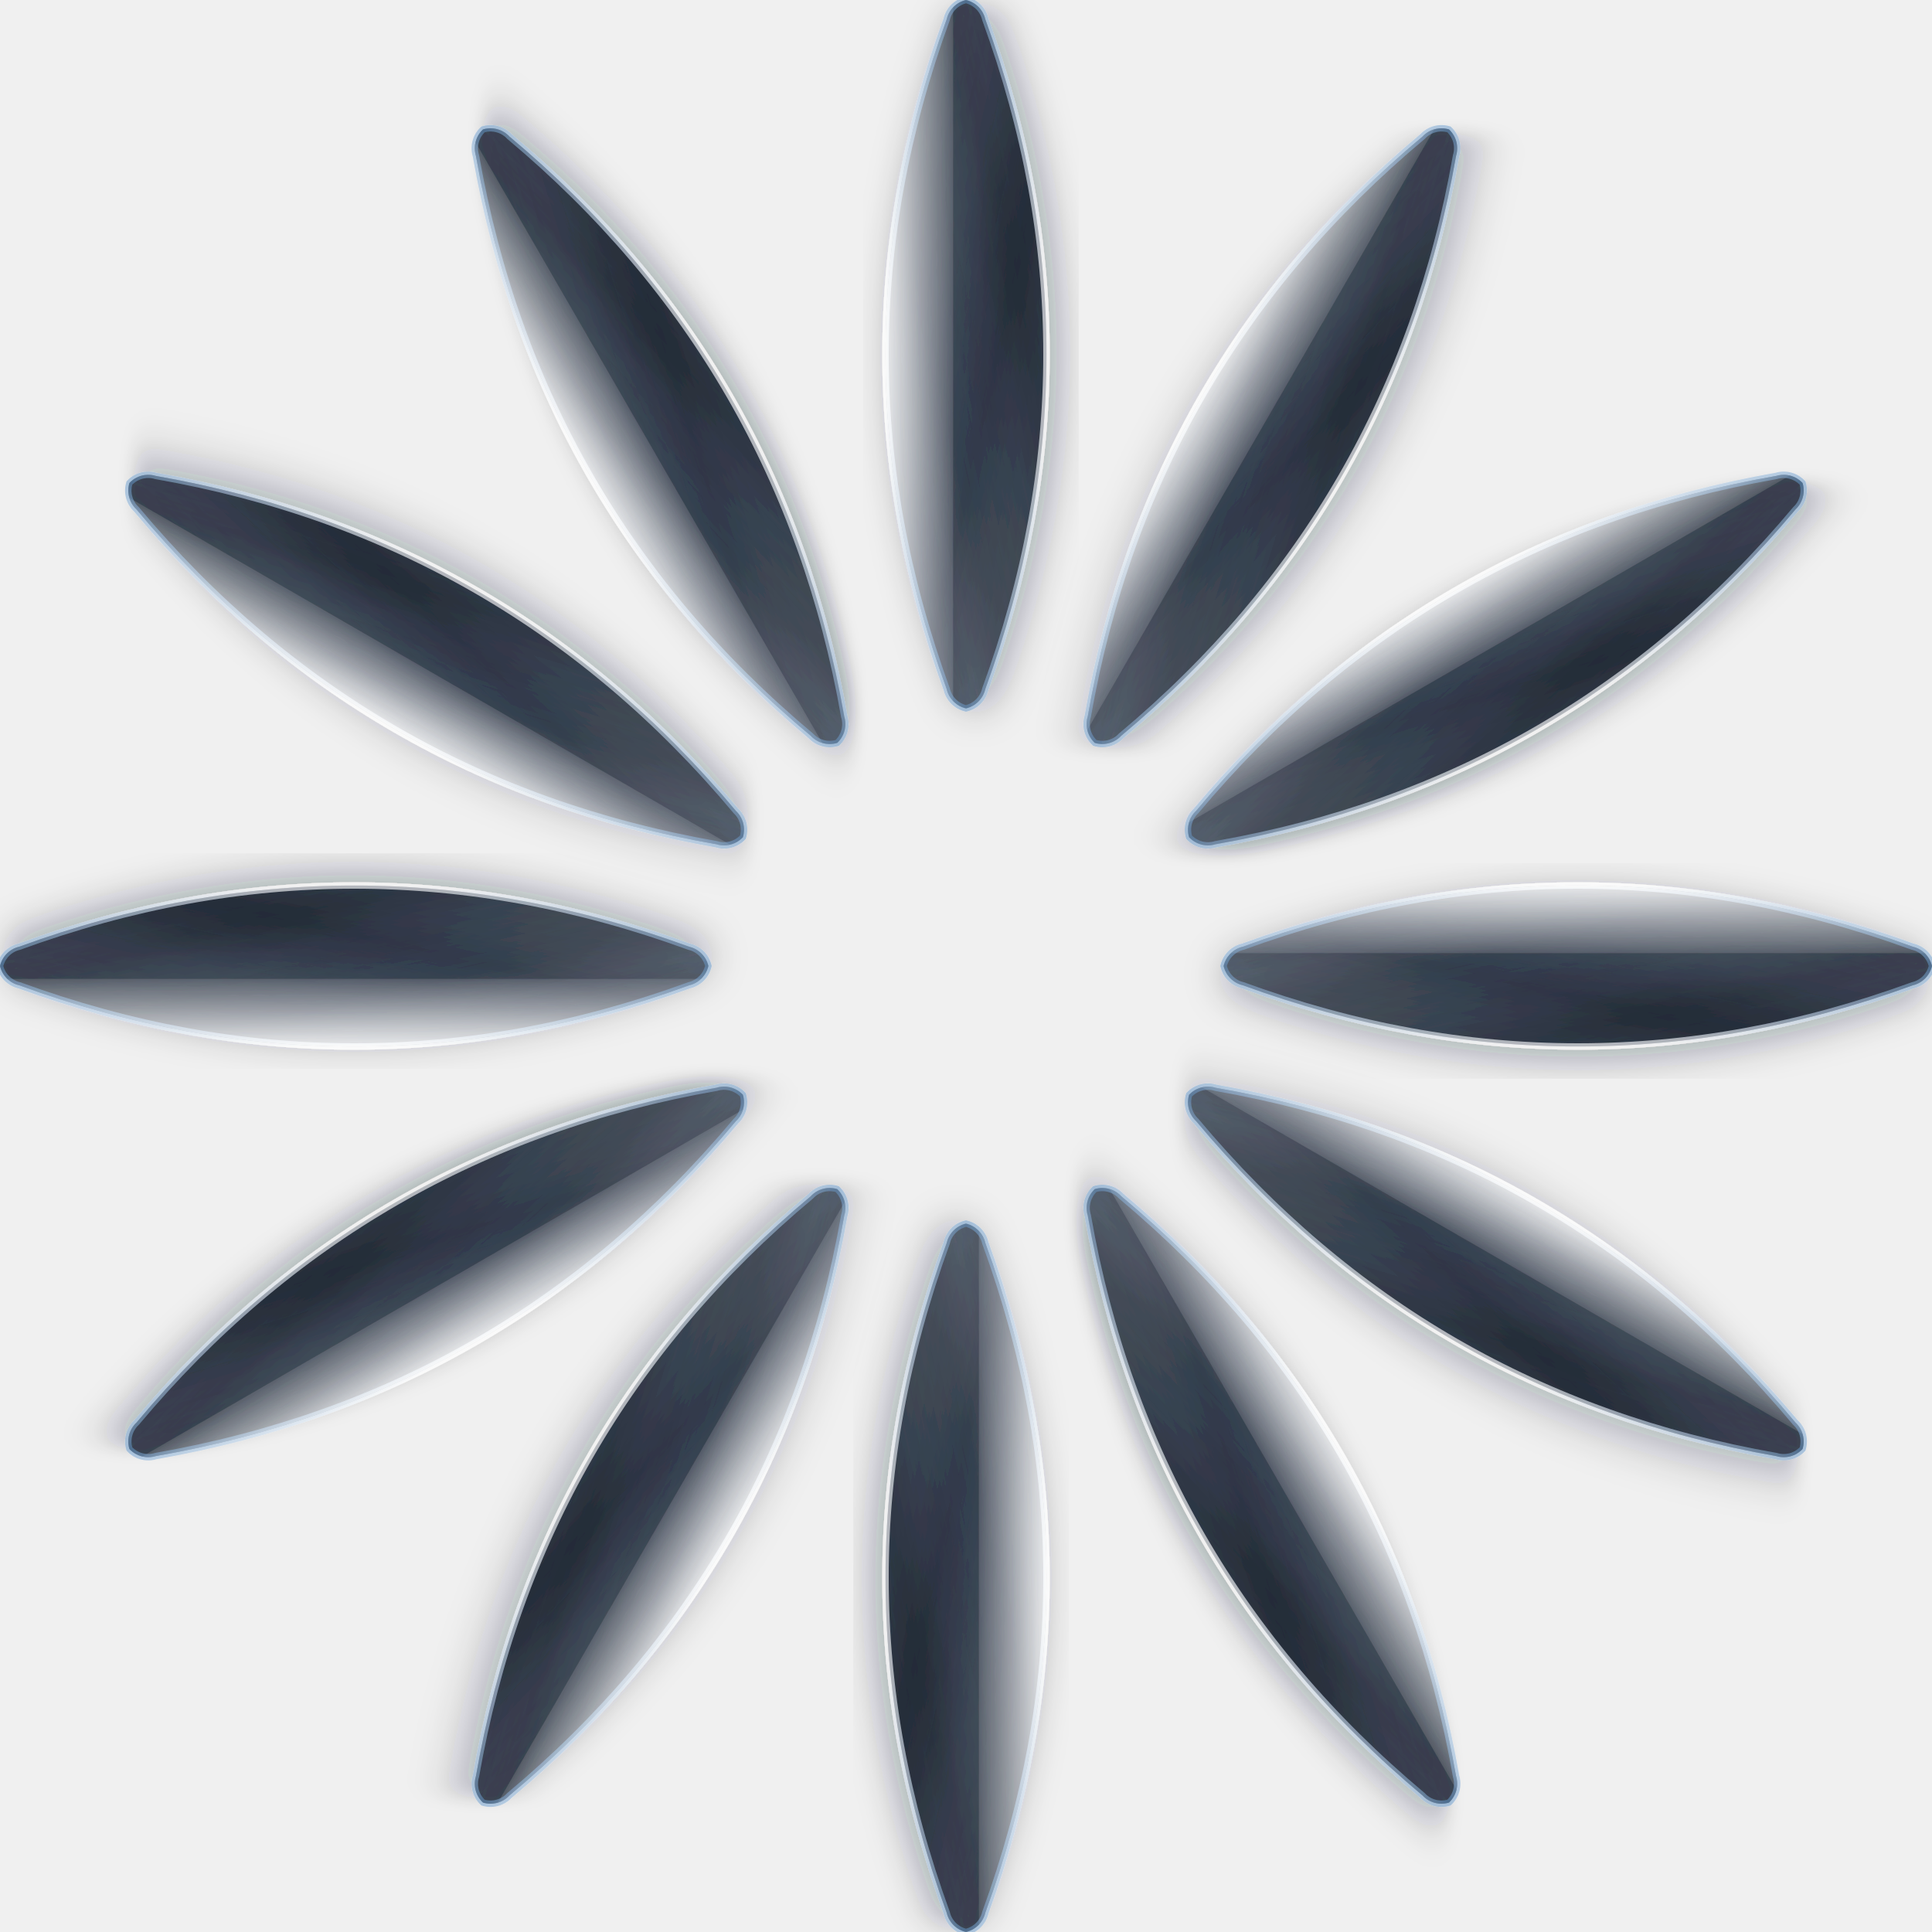
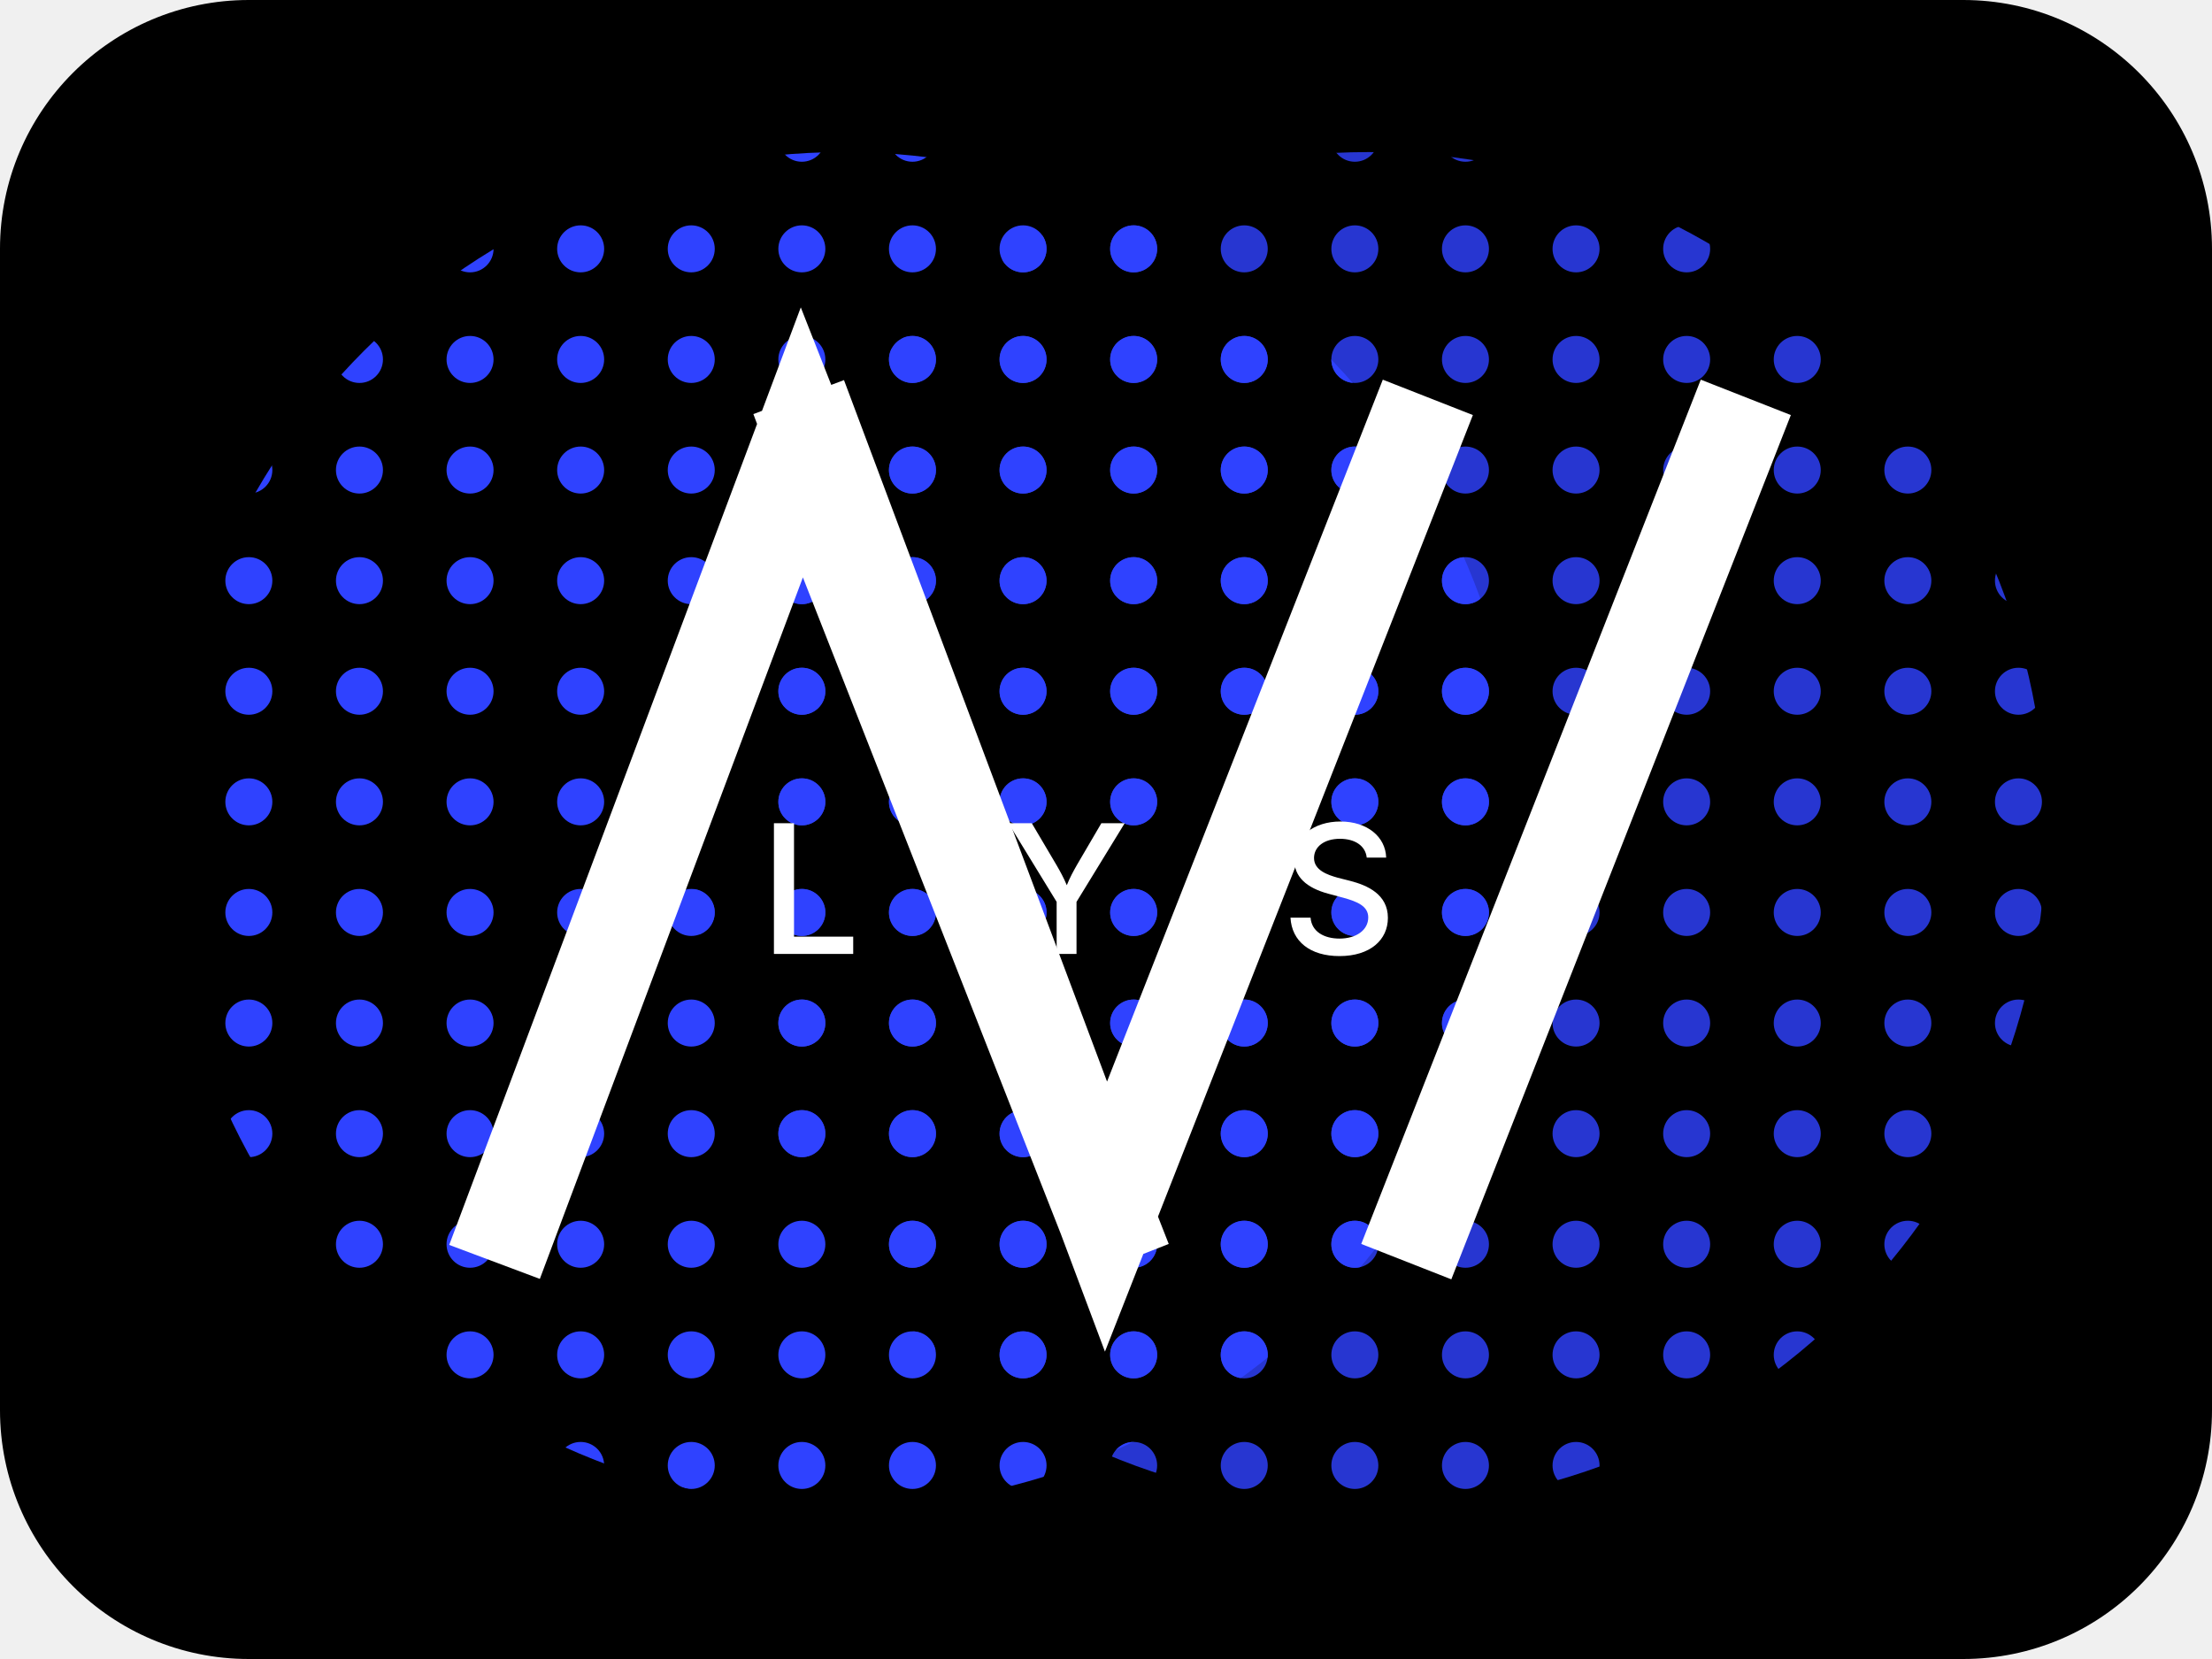
- <svg xmlns="http://www.w3.org/2000/svg" viewBox="100 100 300 300">
+ <svg xmlns="http://www.w3.org/2000/svg" viewBox="0 0 160 120">
  <defs>
-     <clipPath id="topClip">
-       <rect x="30" y="-25" width="130" height="23" />
+     <pattern id="d" width="8" height="8" patternUnits="userSpaceOnUse">
+       <circle cx="2" cy="2" r="1.7" fill="#2f42ff" />
+     </pattern>
+     <clipPath id="l">
+       <circle cx="61" cy="60" r="49" />
    </clipPath>
-     <path id="blade" d="M 40,0 A 4,4 0 0 1 43,-3 Q 95,-22 147,-3 A 4,4 0 0 1 150,0 A 4,4 0 0 1 147,3 Q 95,22 43,3 A 4,4 0 0 1 40,0 Z" />
-     <linearGradient id="specular" x1="0%" y1="0%" x2="0%" y2="100%">
-       <stop offset="0%" stop-color="#ffffff" stop-opacity="0.85" />
-       <stop offset="25%" stop-color="#ffffff" stop-opacity="0.4" />
-       <stop offset="50%" stop-color="#ffffff" stop-opacity="0" />
-       <stop offset="100%" stop-color="#ffffff" stop-opacity="0" />
-     </linearGradient>
-     <linearGradient id="glassBorder" x1="0%" y1="0%" x2="0%" y2="100%">
-       <stop offset="0%" stop-color="#ffffff" stop-opacity="0.8" />
-       <stop offset="50%" stop-color="#6699cc" stop-opacity="0.5" />
-       <stop offset="100%" stop-color="#ffffff" stop-opacity="0.65" />
-     </linearGradient>
-     <filter id="shadow" x="-20%" y="-20%" width="140%" height="140%">
-       <feDropShadow dx="0" dy="1.5" stdDeviation="3" flood-color="#111827" flood-opacity="0.35" />
-     </filter>
-     <linearGradient id="glassFill" x1="0%" y1="0%" x2="100%" y2="100%">
-       <stop offset="0%" stop-color="#374151" stop-opacity="0.9" />
-       <stop offset="30%" stop-color="#4b5563" stop-opacity="0.8" />
-       <stop offset="70%" stop-color="#1f2937" stop-opacity="0.9" />
-       <stop offset="100%" stop-color="#374151" stop-opacity="0.9" />
-     </linearGradient>
-     <linearGradient id="prism" x1="0%" y1="0%" x2="100%" y2="100%">
-       <stop offset="0%" stop-color="#111827" stop-opacity="0.95" />
-       <stop offset="20%" stop-color="#374151" stop-opacity="0.85" />
-       <stop offset="40%" stop-color="#0f172a" stop-opacity="0.95" />
-       <stop offset="60%" stop-color="#1f2937" stop-opacity="0.85" />
-       <stop offset="80%" stop-color="#111827" stop-opacity="0.95" />
-       <stop offset="100%" stop-color="#374151" stop-opacity="0.75" />
-     </linearGradient>
-     <linearGradient id="innerLight" x1="100%" y1="0%" x2="0%" y2="100%">
-       <stop offset="0%" stop-color="#ffffff" stop-opacity="0" />
-       <stop offset="40%" stop-color="#6b7280" stop-opacity="0.3" />
-       <stop offset="60%" stop-color="#111827" stop-opacity="0.2" />
-       <stop offset="100%" stop-color="#ffffff" stop-opacity="0" />
-     </linearGradient>
+     <clipPath id="r">
+       <circle cx="99" cy="60" r="49" />
+     </clipPath>
  </defs>
-   <g transform="translate(250,250)">
-     <g transform="rotate(0)" filter="url(#shadow)">
-       <use href="#blade" fill="url(#glassFill)" />
-       <use href="#blade" fill="url(#innerLight)" />
-       <use href="#blade" fill="url(#prism)" opacity="0.3" />
-       <use href="#blade" fill="url(#specular)" clip-path="url(#topClip)" />
-       <use href="#blade" fill="none" stroke="url(#glassBorder)" stroke-width="1" />
-     </g>
-     <g transform="rotate(30)" filter="url(#shadow)">
-       <use href="#blade" fill="url(#glassFill)" />
-       <use href="#blade" fill="url(#innerLight)" />
-       <use href="#blade" fill="url(#prism)" opacity="0.3" />
-       <use href="#blade" fill="url(#specular)" clip-path="url(#topClip)" />
-       <use href="#blade" fill="none" stroke="url(#glassBorder)" stroke-width="1" />
-     </g>
-     <g transform="rotate(60)" filter="url(#shadow)">
-       <use href="#blade" fill="url(#glassFill)" />
-       <use href="#blade" fill="url(#innerLight)" />
-       <use href="#blade" fill="url(#prism)" opacity="0.3" />
-       <use href="#blade" fill="url(#specular)" clip-path="url(#topClip)" />
-       <use href="#blade" fill="none" stroke="url(#glassBorder)" stroke-width="1" />
-     </g>
-     <g transform="rotate(90)" filter="url(#shadow)">
-       <use href="#blade" fill="url(#glassFill)" />
-       <use href="#blade" fill="url(#innerLight)" />
-       <use href="#blade" fill="url(#prism)" opacity="0.3" />
-       <use href="#blade" fill="url(#specular)" clip-path="url(#topClip)" />
-       <use href="#blade" fill="none" stroke="url(#glassBorder)" stroke-width="1" />
-     </g>
-     <g transform="rotate(120)" filter="url(#shadow)">
-       <use href="#blade" fill="url(#glassFill)" />
-       <use href="#blade" fill="url(#innerLight)" />
-       <use href="#blade" fill="url(#prism)" opacity="0.3" />
-       <use href="#blade" fill="url(#specular)" clip-path="url(#topClip)" />
-       <use href="#blade" fill="none" stroke="url(#glassBorder)" stroke-width="1" />
-     </g>
-     <g transform="rotate(150)" filter="url(#shadow)">
-       <use href="#blade" fill="url(#glassFill)" />
-       <use href="#blade" fill="url(#innerLight)" />
-       <use href="#blade" fill="url(#prism)" opacity="0.3" />
-       <use href="#blade" fill="url(#specular)" clip-path="url(#topClip)" />
-       <use href="#blade" fill="none" stroke="url(#glassBorder)" stroke-width="1" />
-     </g>
-     <g transform="rotate(180)" filter="url(#shadow)">
-       <use href="#blade" fill="url(#glassFill)" />
-       <use href="#blade" fill="url(#innerLight)" />
-       <use href="#blade" fill="url(#prism)" opacity="0.3" />
-       <use href="#blade" fill="url(#specular)" clip-path="url(#topClip)" />
-       <use href="#blade" fill="none" stroke="url(#glassBorder)" stroke-width="1" />
-     </g>
-     <g transform="rotate(210)" filter="url(#shadow)">
-       <use href="#blade" fill="url(#glassFill)" />
-       <use href="#blade" fill="url(#innerLight)" />
-       <use href="#blade" fill="url(#prism)" opacity="0.3" />
-       <use href="#blade" fill="url(#specular)" clip-path="url(#topClip)" />
-       <use href="#blade" fill="none" stroke="url(#glassBorder)" stroke-width="1" />
-     </g>
-     <g transform="rotate(240)" filter="url(#shadow)">
-       <use href="#blade" fill="url(#glassFill)" />
-       <use href="#blade" fill="url(#innerLight)" />
-       <use href="#blade" fill="url(#prism)" opacity="0.3" />
-       <use href="#blade" fill="url(#specular)" clip-path="url(#topClip)" />
-       <use href="#blade" fill="none" stroke="url(#glassBorder)" stroke-width="1" />
-     </g>
-     <g transform="rotate(270)" filter="url(#shadow)">
-       <use href="#blade" fill="url(#glassFill)" />
-       <use href="#blade" fill="url(#innerLight)" />
-       <use href="#blade" fill="url(#prism)" opacity="0.3" />
-       <use href="#blade" fill="url(#specular)" clip-path="url(#topClip)" />
-       <use href="#blade" fill="none" stroke="url(#glassBorder)" stroke-width="1" />
-     </g>
-     <g transform="rotate(300)" filter="url(#shadow)">
-       <use href="#blade" fill="url(#glassFill)" />
-       <use href="#blade" fill="url(#innerLight)" />
-       <use href="#blade" fill="url(#prism)" opacity="0.3" />
-       <use href="#blade" fill="url(#specular)" clip-path="url(#topClip)" />
-       <use href="#blade" fill="none" stroke="url(#glassBorder)" stroke-width="1" />
-     </g>
-     <g transform="rotate(330)" filter="url(#shadow)">
-       <use href="#blade" fill="url(#glassFill)" />
-       <use href="#blade" fill="url(#innerLight)" />
-       <use href="#blade" fill="url(#prism)" opacity="0.3" />
-       <use href="#blade" fill="url(#specular)" clip-path="url(#topClip)" />
-       <use href="#blade" fill="none" stroke="url(#glassBorder)" stroke-width="1" />
-     </g>
+   <rect width="160" height="120" rx="18" fill="#000" />
+   <g clip-path="url(#l)">
+     <rect x="10" y="8" width="100" height="104" fill="url(#d)" />
  </g>
+   <g clip-path="url(#r)" opacity=".82">
+     <rect x="50" y="8" width="100" height="104" fill="url(#d)" />
+   </g>
+   <path d="M37 88 58 32 80 88M102 32 80 88 59 32M103 88l22-56" fill="none" stroke="#fff" stroke-width="7" stroke-linecap="square" stroke-linejoin="miter" />
+   <text x="78" y="69" text-anchor="middle" font-family="system-ui, -apple-system, sans-serif" font-size="13" font-weight="500" letter-spacing="11" fill="#fff">LYS</text>
</svg>
